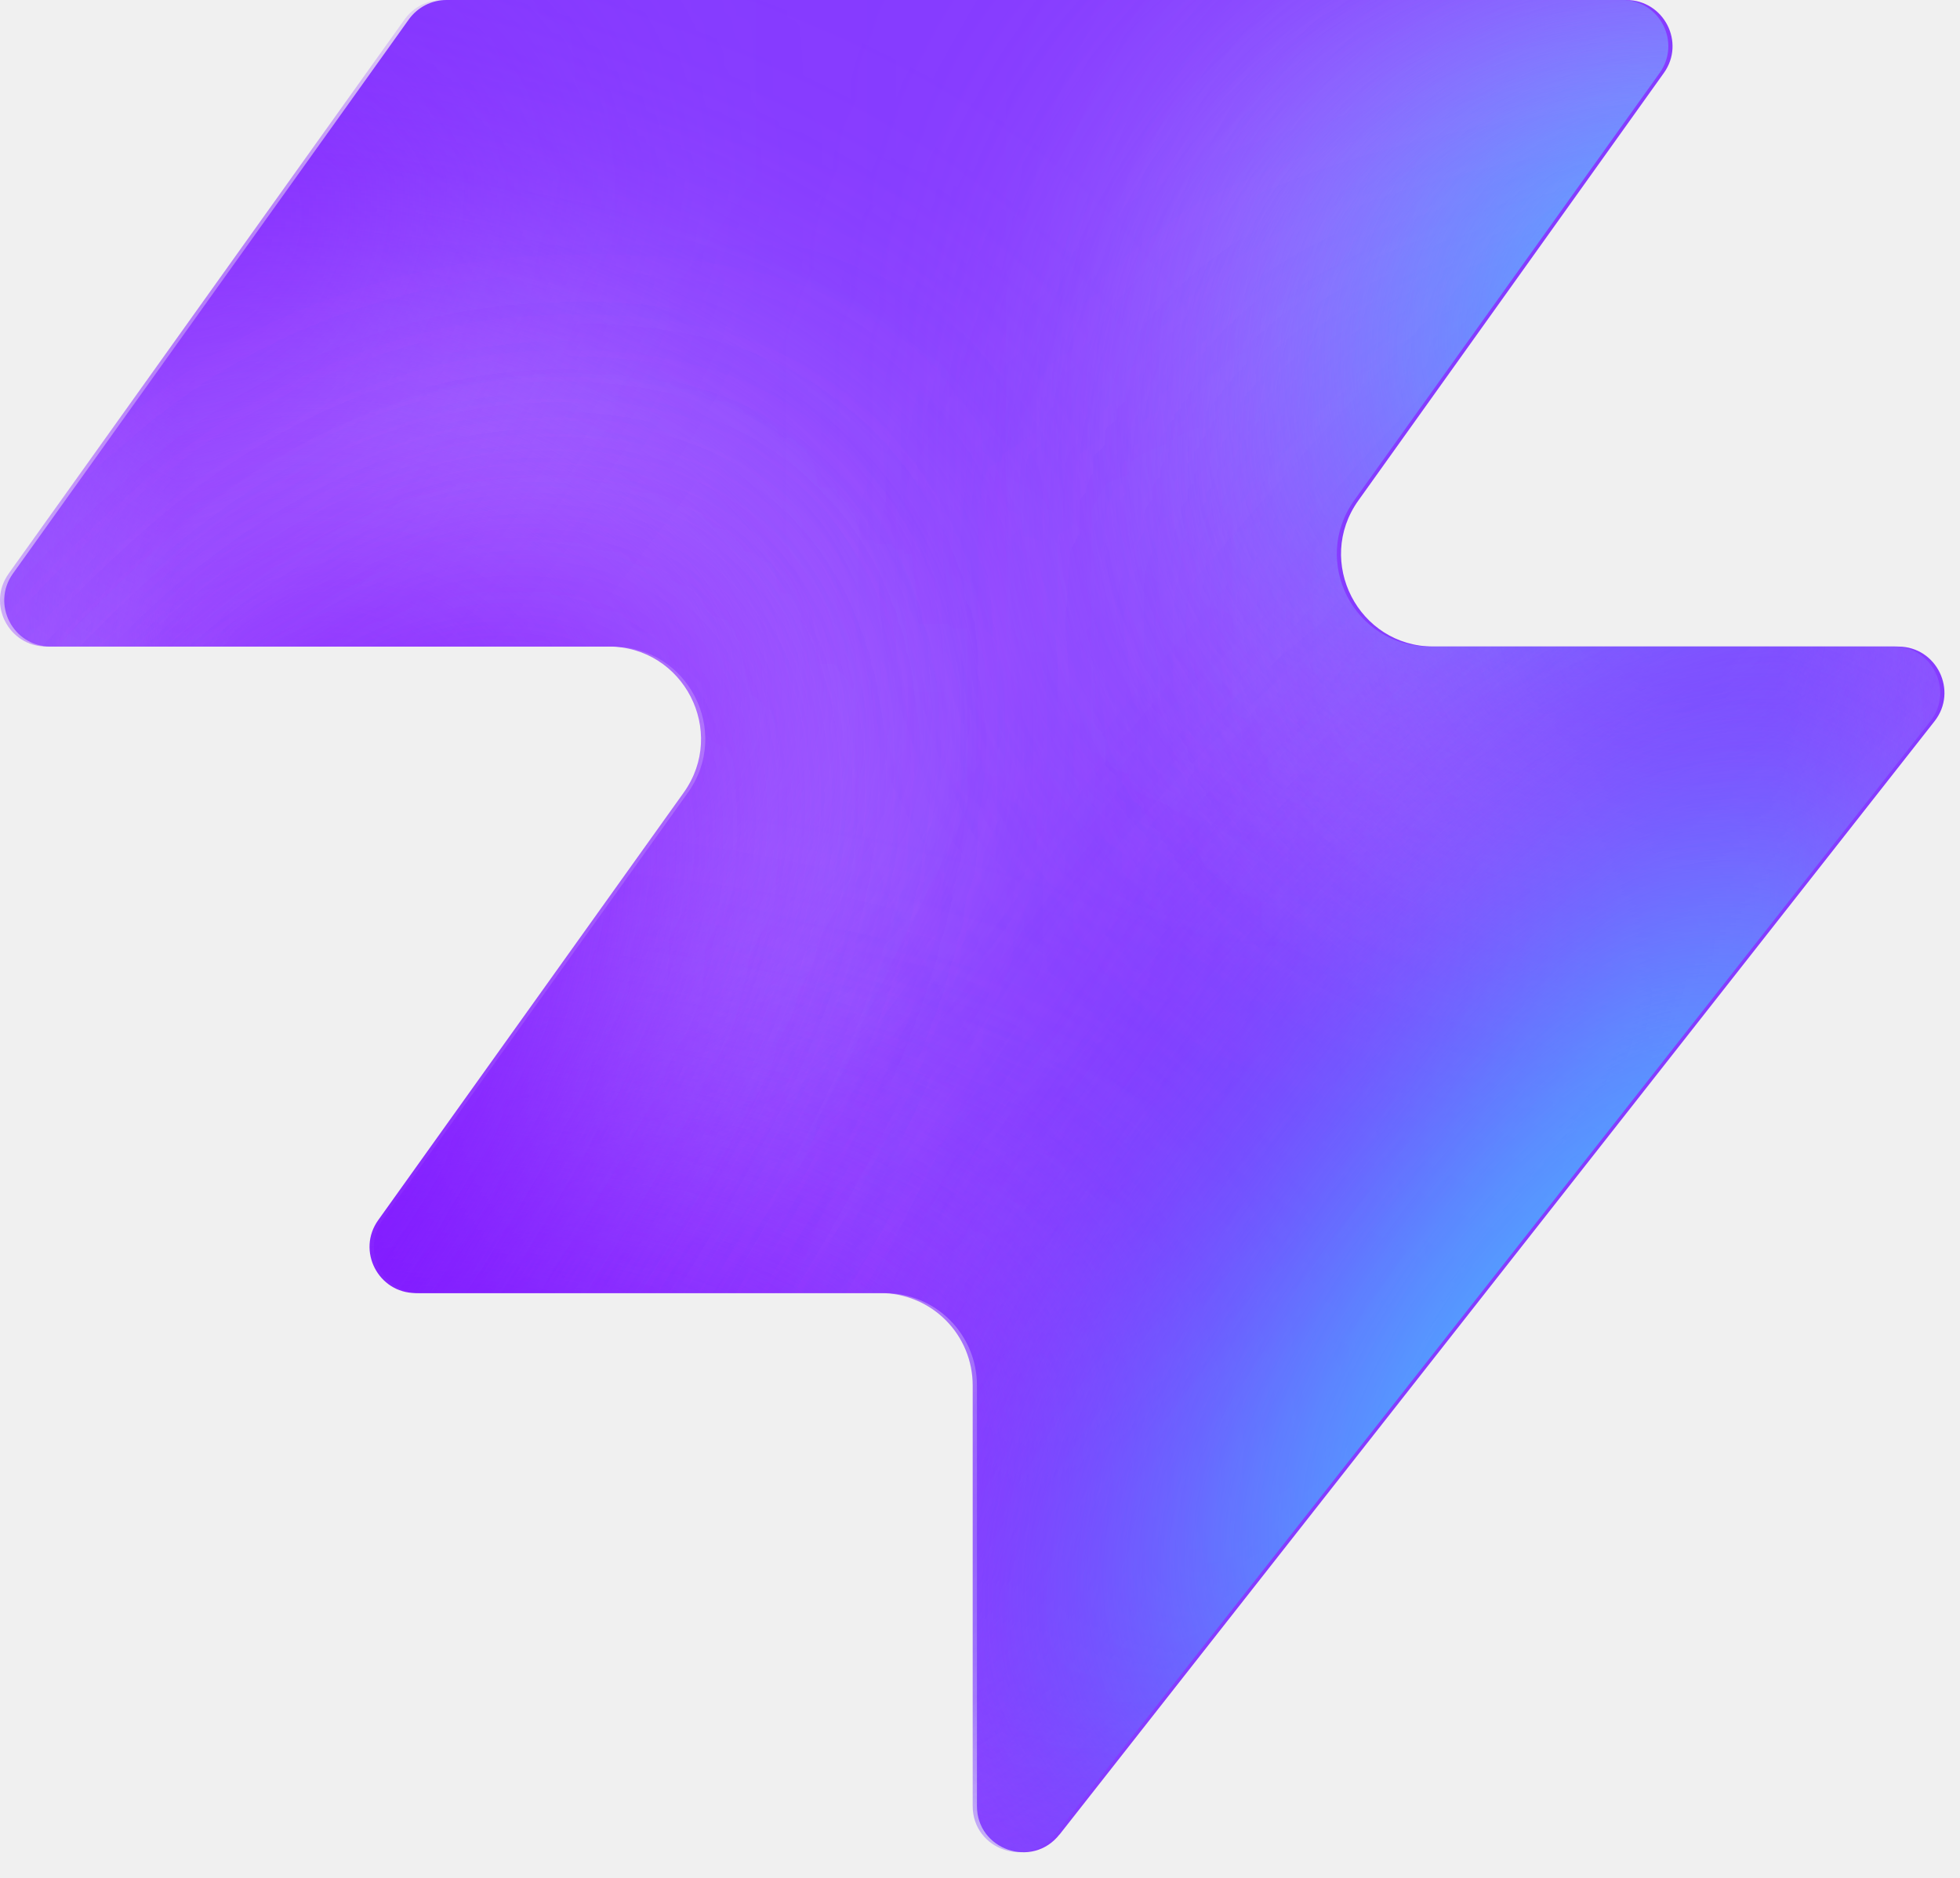
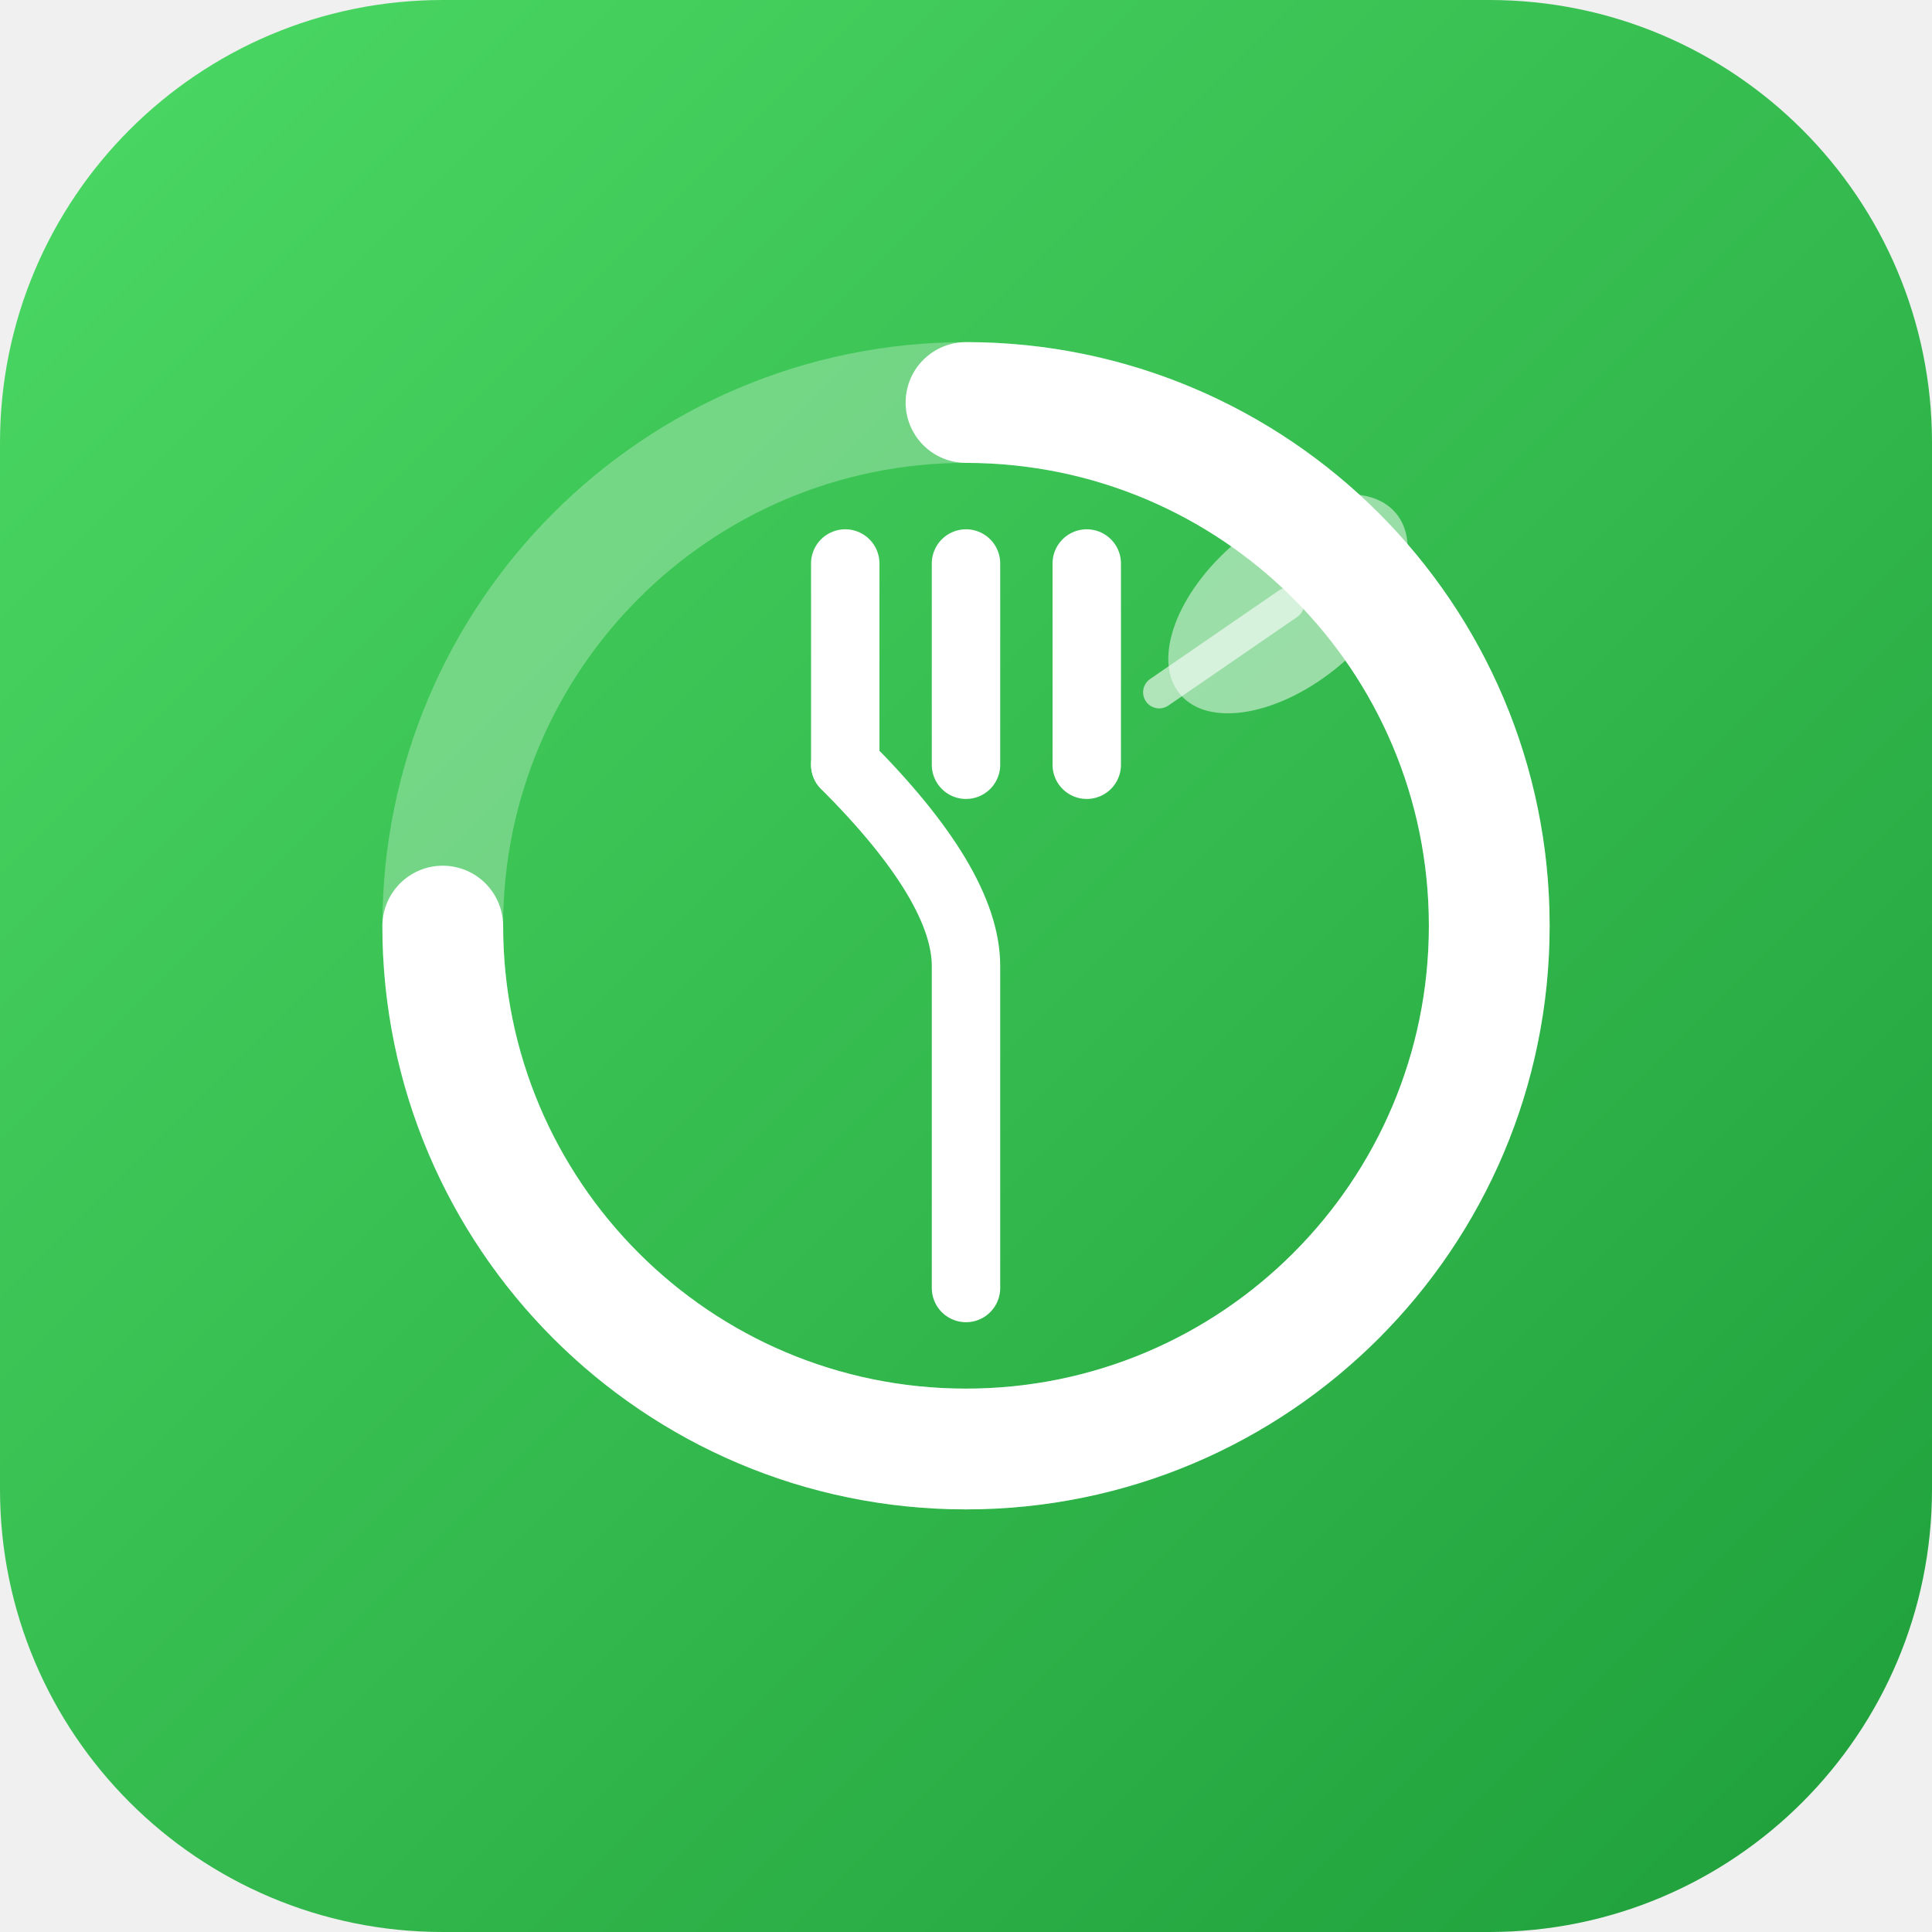
- <svg xmlns="http://www.w3.org/2000/svg" width="48" height="46" fill="none" viewBox="0 0 48 46">
-   <path fill="#863bff" d="M25.946 44.938c-.664.845-2.021.375-2.021-.698V33.937a2.26 2.26 0 0 0-2.262-2.262H10.287c-.92 0-1.456-1.04-.92-1.788l7.48-10.471c1.07-1.497 0-3.578-1.842-3.578H1.237c-.92 0-1.456-1.04-.92-1.788L10.013.474c.214-.297.556-.474.92-.474h28.894c.92 0 1.456 1.04.92 1.788l-7.48 10.471c-1.07 1.498 0 3.579 1.842 3.579h11.377c.943 0 1.473 1.088.89 1.83L25.947 44.94z" style="fill:#863bff;fill:color(display-p3 .525 .23 1);fill-opacity:1" />
-   <mask id="a" width="48" height="46" x="0" y="0" maskUnits="userSpaceOnUse" style="mask-type:alpha">
-     <path fill="#000" d="M25.842 44.938c-.664.844-2.021.375-2.021-.698V33.937a2.26 2.26 0 0 0-2.262-2.262H10.183c-.92 0-1.456-1.04-.92-1.788l7.48-10.471c1.07-1.498 0-3.579-1.842-3.579H1.133c-.92 0-1.456-1.04-.92-1.787L9.91.473c.214-.297.556-.474.92-.474h28.894c.92 0 1.456 1.04.92 1.788l-7.48 10.471c-1.07 1.498 0 3.578 1.842 3.578h11.377c.943 0 1.473 1.088.89 1.832L25.843 44.94z" style="fill:#000;fill-opacity:1" />
-   </mask>
-   <g mask="url(#a)">
-     <g filter="url(#b)">
-       <ellipse cx="5.508" cy="14.704" fill="#ede6ff" rx="5.508" ry="14.704" style="fill:#ede6ff;fill:color(display-p3 .927 .903 1);fill-opacity:1" transform="matrix(.00324 1 1 -.00324 -4.47 31.516)" />
-     </g>
-     <g filter="url(#c)">
-       <ellipse cx="10.399" cy="29.851" fill="#ede6ff" rx="10.399" ry="29.851" style="fill:#ede6ff;fill:color(display-p3 .927 .903 1);fill-opacity:1" transform="matrix(.00324 1 1 -.00324 -39.328 7.883)" />
-     </g>
-     <g filter="url(#d)">
-       <ellipse cx="5.508" cy="30.487" fill="#7e14ff" rx="5.508" ry="30.487" style="fill:#7e14ff;fill:color(display-p3 .492 .077 1);fill-opacity:1" transform="rotate(89.814 -25.913 -14.639)scale(1 -1)" />
-     </g>
-     <g filter="url(#e)">
-       <ellipse cx="5.508" cy="30.599" fill="#7e14ff" rx="5.508" ry="30.599" style="fill:#7e14ff;fill:color(display-p3 .492 .077 1);fill-opacity:1" transform="rotate(89.814 -32.644 -3.334)scale(1 -1)" />
-     </g>
-     <g filter="url(#f)">
-       <ellipse cx="5.508" cy="30.599" fill="#7e14ff" rx="5.508" ry="30.599" style="fill:#7e14ff;fill:color(display-p3 .492 .077 1);fill-opacity:1" transform="matrix(.00324 1 1 -.00324 -34.34 30.47)" />
-     </g>
-     <g filter="url(#g)">
-       <ellipse cx="14.072" cy="22.078" fill="#ede6ff" rx="14.072" ry="22.078" style="fill:#ede6ff;fill:color(display-p3 .927 .903 1);fill-opacity:1" transform="rotate(93.35 24.506 48.493)scale(-1 1)" />
-     </g>
-     <g filter="url(#h)">
-       <ellipse cx="3.47" cy="21.501" fill="#7e14ff" rx="3.47" ry="21.501" style="fill:#7e14ff;fill:color(display-p3 .492 .077 1);fill-opacity:1" transform="rotate(89.009 28.708 47.59)scale(-1 1)" />
-     </g>
-     <g filter="url(#i)">
-       <ellipse cx="3.47" cy="21.501" fill="#7e14ff" rx="3.47" ry="21.501" style="fill:#7e14ff;fill:color(display-p3 .492 .077 1);fill-opacity:1" transform="rotate(89.009 28.708 47.59)scale(-1 1)" />
-     </g>
-     <g filter="url(#j)">
-       <ellipse cx=".387" cy="8.972" fill="#7e14ff" rx="4.407" ry="29.108" style="fill:#7e14ff;fill:color(display-p3 .492 .077 1);fill-opacity:1" transform="rotate(39.51 .387 8.972)" />
-     </g>
-     <g filter="url(#k)">
-       <ellipse cx="47.523" cy="-6.092" fill="#7e14ff" rx="4.407" ry="29.108" style="fill:#7e14ff;fill:color(display-p3 .492 .077 1);fill-opacity:1" transform="rotate(37.892 47.523 -6.092)" />
-     </g>
-     <g filter="url(#l)">
-       <ellipse cx="41.412" cy="6.333" fill="#47bfff" rx="5.971" ry="9.665" style="fill:#47bfff;fill:color(display-p3 .28 .748 1);fill-opacity:1" transform="rotate(37.892 41.412 6.333)" />
-     </g>
-     <g filter="url(#m)">
-       <ellipse cx="-1.879" cy="38.332" fill="#7e14ff" rx="4.407" ry="29.108" style="fill:#7e14ff;fill:color(display-p3 .492 .077 1);fill-opacity:1" transform="rotate(37.892 -1.88 38.332)" />
-     </g>
-     <g filter="url(#n)">
-       <ellipse cx="-1.879" cy="38.332" fill="#7e14ff" rx="4.407" ry="29.108" style="fill:#7e14ff;fill:color(display-p3 .492 .077 1);fill-opacity:1" transform="rotate(37.892 -1.88 38.332)" />
-     </g>
-     <g filter="url(#o)">
-       <ellipse cx="35.651" cy="29.907" fill="#7e14ff" rx="4.407" ry="29.108" style="fill:#7e14ff;fill:color(display-p3 .492 .077 1);fill-opacity:1" transform="rotate(37.892 35.651 29.907)" />
-     </g>
-     <g filter="url(#p)">
-       <ellipse cx="38.418" cy="32.4" fill="#47bfff" rx="5.971" ry="15.297" style="fill:#47bfff;fill:color(display-p3 .28 .748 1);fill-opacity:1" transform="rotate(37.892 38.418 32.4)" />
-     </g>
-   </g>
+ <svg xmlns="http://www.w3.org/2000/svg" viewBox="0 0 48 48" fill="none">
  <defs>
-     <filter id="b" width="60.045" height="41.654" x="-19.77" y="16.149" color-interpolation-filters="sRGB" filterUnits="userSpaceOnUse">
-       <feFlood flood-opacity="0" result="BackgroundImageFix" />
-       <feBlend in="SourceGraphic" in2="BackgroundImageFix" result="shape" />
-       <feGaussianBlur result="effect1_foregroundBlur_2002_17158" stdDeviation="7.659" />
-     </filter>
-     <filter id="c" width="90.34" height="51.437" x="-54.613" y="-7.533" color-interpolation-filters="sRGB" filterUnits="userSpaceOnUse">
-       <feFlood flood-opacity="0" result="BackgroundImageFix" />
-       <feBlend in="SourceGraphic" in2="BackgroundImageFix" result="shape" />
-       <feGaussianBlur result="effect1_foregroundBlur_2002_17158" stdDeviation="7.659" />
-     </filter>
-     <filter id="d" width="79.355" height="29.4" x="-49.64" y="2.03" color-interpolation-filters="sRGB" filterUnits="userSpaceOnUse">
-       <feFlood flood-opacity="0" result="BackgroundImageFix" />
-       <feBlend in="SourceGraphic" in2="BackgroundImageFix" result="shape" />
-       <feGaussianBlur result="effect1_foregroundBlur_2002_17158" stdDeviation="4.596" />
-     </filter>
-     <filter id="e" width="79.579" height="29.4" x="-45.045" y="20.029" color-interpolation-filters="sRGB" filterUnits="userSpaceOnUse">
-       <feFlood flood-opacity="0" result="BackgroundImageFix" />
-       <feBlend in="SourceGraphic" in2="BackgroundImageFix" result="shape" />
-       <feGaussianBlur result="effect1_foregroundBlur_2002_17158" stdDeviation="4.596" />
-     </filter>
-     <filter id="f" width="79.579" height="29.4" x="-43.513" y="21.178" color-interpolation-filters="sRGB" filterUnits="userSpaceOnUse">
-       <feFlood flood-opacity="0" result="BackgroundImageFix" />
-       <feBlend in="SourceGraphic" in2="BackgroundImageFix" result="shape" />
-       <feGaussianBlur result="effect1_foregroundBlur_2002_17158" stdDeviation="4.596" />
-     </filter>
-     <filter id="g" width="74.749" height="58.852" x="15.756" y="-17.901" color-interpolation-filters="sRGB" filterUnits="userSpaceOnUse">
-       <feFlood flood-opacity="0" result="BackgroundImageFix" />
-       <feBlend in="SourceGraphic" in2="BackgroundImageFix" result="shape" />
-       <feGaussianBlur result="effect1_foregroundBlur_2002_17158" stdDeviation="7.659" />
-     </filter>
-     <filter id="h" width="61.377" height="25.362" x="23.548" y="2.284" color-interpolation-filters="sRGB" filterUnits="userSpaceOnUse">
-       <feFlood flood-opacity="0" result="BackgroundImageFix" />
-       <feBlend in="SourceGraphic" in2="BackgroundImageFix" result="shape" />
-       <feGaussianBlur result="effect1_foregroundBlur_2002_17158" stdDeviation="4.596" />
-     </filter>
-     <filter id="i" width="61.377" height="25.362" x="23.548" y="2.284" color-interpolation-filters="sRGB" filterUnits="userSpaceOnUse">
-       <feFlood flood-opacity="0" result="BackgroundImageFix" />
-       <feBlend in="SourceGraphic" in2="BackgroundImageFix" result="shape" />
-       <feGaussianBlur result="effect1_foregroundBlur_2002_17158" stdDeviation="4.596" />
-     </filter>
-     <filter id="j" width="56.045" height="63.649" x="-27.636" y="-22.853" color-interpolation-filters="sRGB" filterUnits="userSpaceOnUse">
-       <feFlood flood-opacity="0" result="BackgroundImageFix" />
-       <feBlend in="SourceGraphic" in2="BackgroundImageFix" result="shape" />
-       <feGaussianBlur result="effect1_foregroundBlur_2002_17158" stdDeviation="4.596" />
-     </filter>
-     <filter id="k" width="54.814" height="64.646" x="20.116" y="-38.415" color-interpolation-filters="sRGB" filterUnits="userSpaceOnUse">
-       <feFlood flood-opacity="0" result="BackgroundImageFix" />
-       <feBlend in="SourceGraphic" in2="BackgroundImageFix" result="shape" />
-       <feGaussianBlur result="effect1_foregroundBlur_2002_17158" stdDeviation="4.596" />
-     </filter>
-     <filter id="l" width="33.541" height="35.313" x="24.641" y="-11.323" color-interpolation-filters="sRGB" filterUnits="userSpaceOnUse">
-       <feFlood flood-opacity="0" result="BackgroundImageFix" />
-       <feBlend in="SourceGraphic" in2="BackgroundImageFix" result="shape" />
-       <feGaussianBlur result="effect1_foregroundBlur_2002_17158" stdDeviation="4.596" />
-     </filter>
-     <filter id="m" width="54.814" height="64.646" x="-29.286" y="6.009" color-interpolation-filters="sRGB" filterUnits="userSpaceOnUse">
-       <feFlood flood-opacity="0" result="BackgroundImageFix" />
-       <feBlend in="SourceGraphic" in2="BackgroundImageFix" result="shape" />
-       <feGaussianBlur result="effect1_foregroundBlur_2002_17158" stdDeviation="4.596" />
-     </filter>
-     <filter id="n" width="54.814" height="64.646" x="-29.286" y="6.009" color-interpolation-filters="sRGB" filterUnits="userSpaceOnUse">
-       <feFlood flood-opacity="0" result="BackgroundImageFix" />
-       <feBlend in="SourceGraphic" in2="BackgroundImageFix" result="shape" />
-       <feGaussianBlur result="effect1_foregroundBlur_2002_17158" stdDeviation="4.596" />
-     </filter>
-     <filter id="o" width="54.814" height="64.646" x="8.244" y="-2.416" color-interpolation-filters="sRGB" filterUnits="userSpaceOnUse">
-       <feFlood flood-opacity="0" result="BackgroundImageFix" />
-       <feBlend in="SourceGraphic" in2="BackgroundImageFix" result="shape" />
-       <feGaussianBlur result="effect1_foregroundBlur_2002_17158" stdDeviation="4.596" />
-     </filter>
-     <filter id="p" width="39.409" height="43.623" x="18.713" y="10.588" color-interpolation-filters="sRGB" filterUnits="userSpaceOnUse">
-       <feFlood flood-opacity="0" result="BackgroundImageFix" />
-       <feBlend in="SourceGraphic" in2="BackgroundImageFix" result="shape" />
-       <feGaussianBlur result="effect1_foregroundBlur_2002_17158" stdDeviation="4.596" />
-     </filter>
+     <linearGradient id="bg" x1="0" y1="0" x2="1" y2="1">
+       <stop offset="0%" stop-color="#4cd964" />
+       <stop offset="100%" stop-color="#1e9e3a" />
+     </linearGradient>
  </defs>
+   <rect width="48" height="48" rx="11" fill="url(#bg)" />
+   <circle cx="24" cy="23" r="13" stroke="rgba(255,255,255,0.28)" stroke-width="3" fill="none" />
+   <circle cx="24" cy="23" r="13" stroke="white" stroke-width="3" fill="none" stroke-dasharray="61.26 81.68" stroke-linecap="round" transform="rotate(-90 24 23)" />
+   <line x1="21" y1="14" x2="21" y2="19" stroke="white" stroke-width="1.7" stroke-linecap="round" />
+   <line x1="24" y1="14" x2="24" y2="19" stroke="white" stroke-width="1.7" stroke-linecap="round" />
+   <line x1="27" y1="14" x2="27" y2="19" stroke="white" stroke-width="1.7" stroke-linecap="round" />
+   <path d="M21 19 Q24 22 24 24 L24 32" stroke="white" stroke-width="1.7" stroke-linecap="round" fill="none" />
+   <ellipse cx="32" cy="15" rx="3.5" ry="2" fill="rgba(255,255,255,0.5)" transform="rotate(-40 32 15)" />
+   <line x1="28.8" y1="17.2" x2="32" y2="15" stroke="rgba(255,255,255,0.6)" stroke-width="0.8" stroke-linecap="round" />
</svg>
